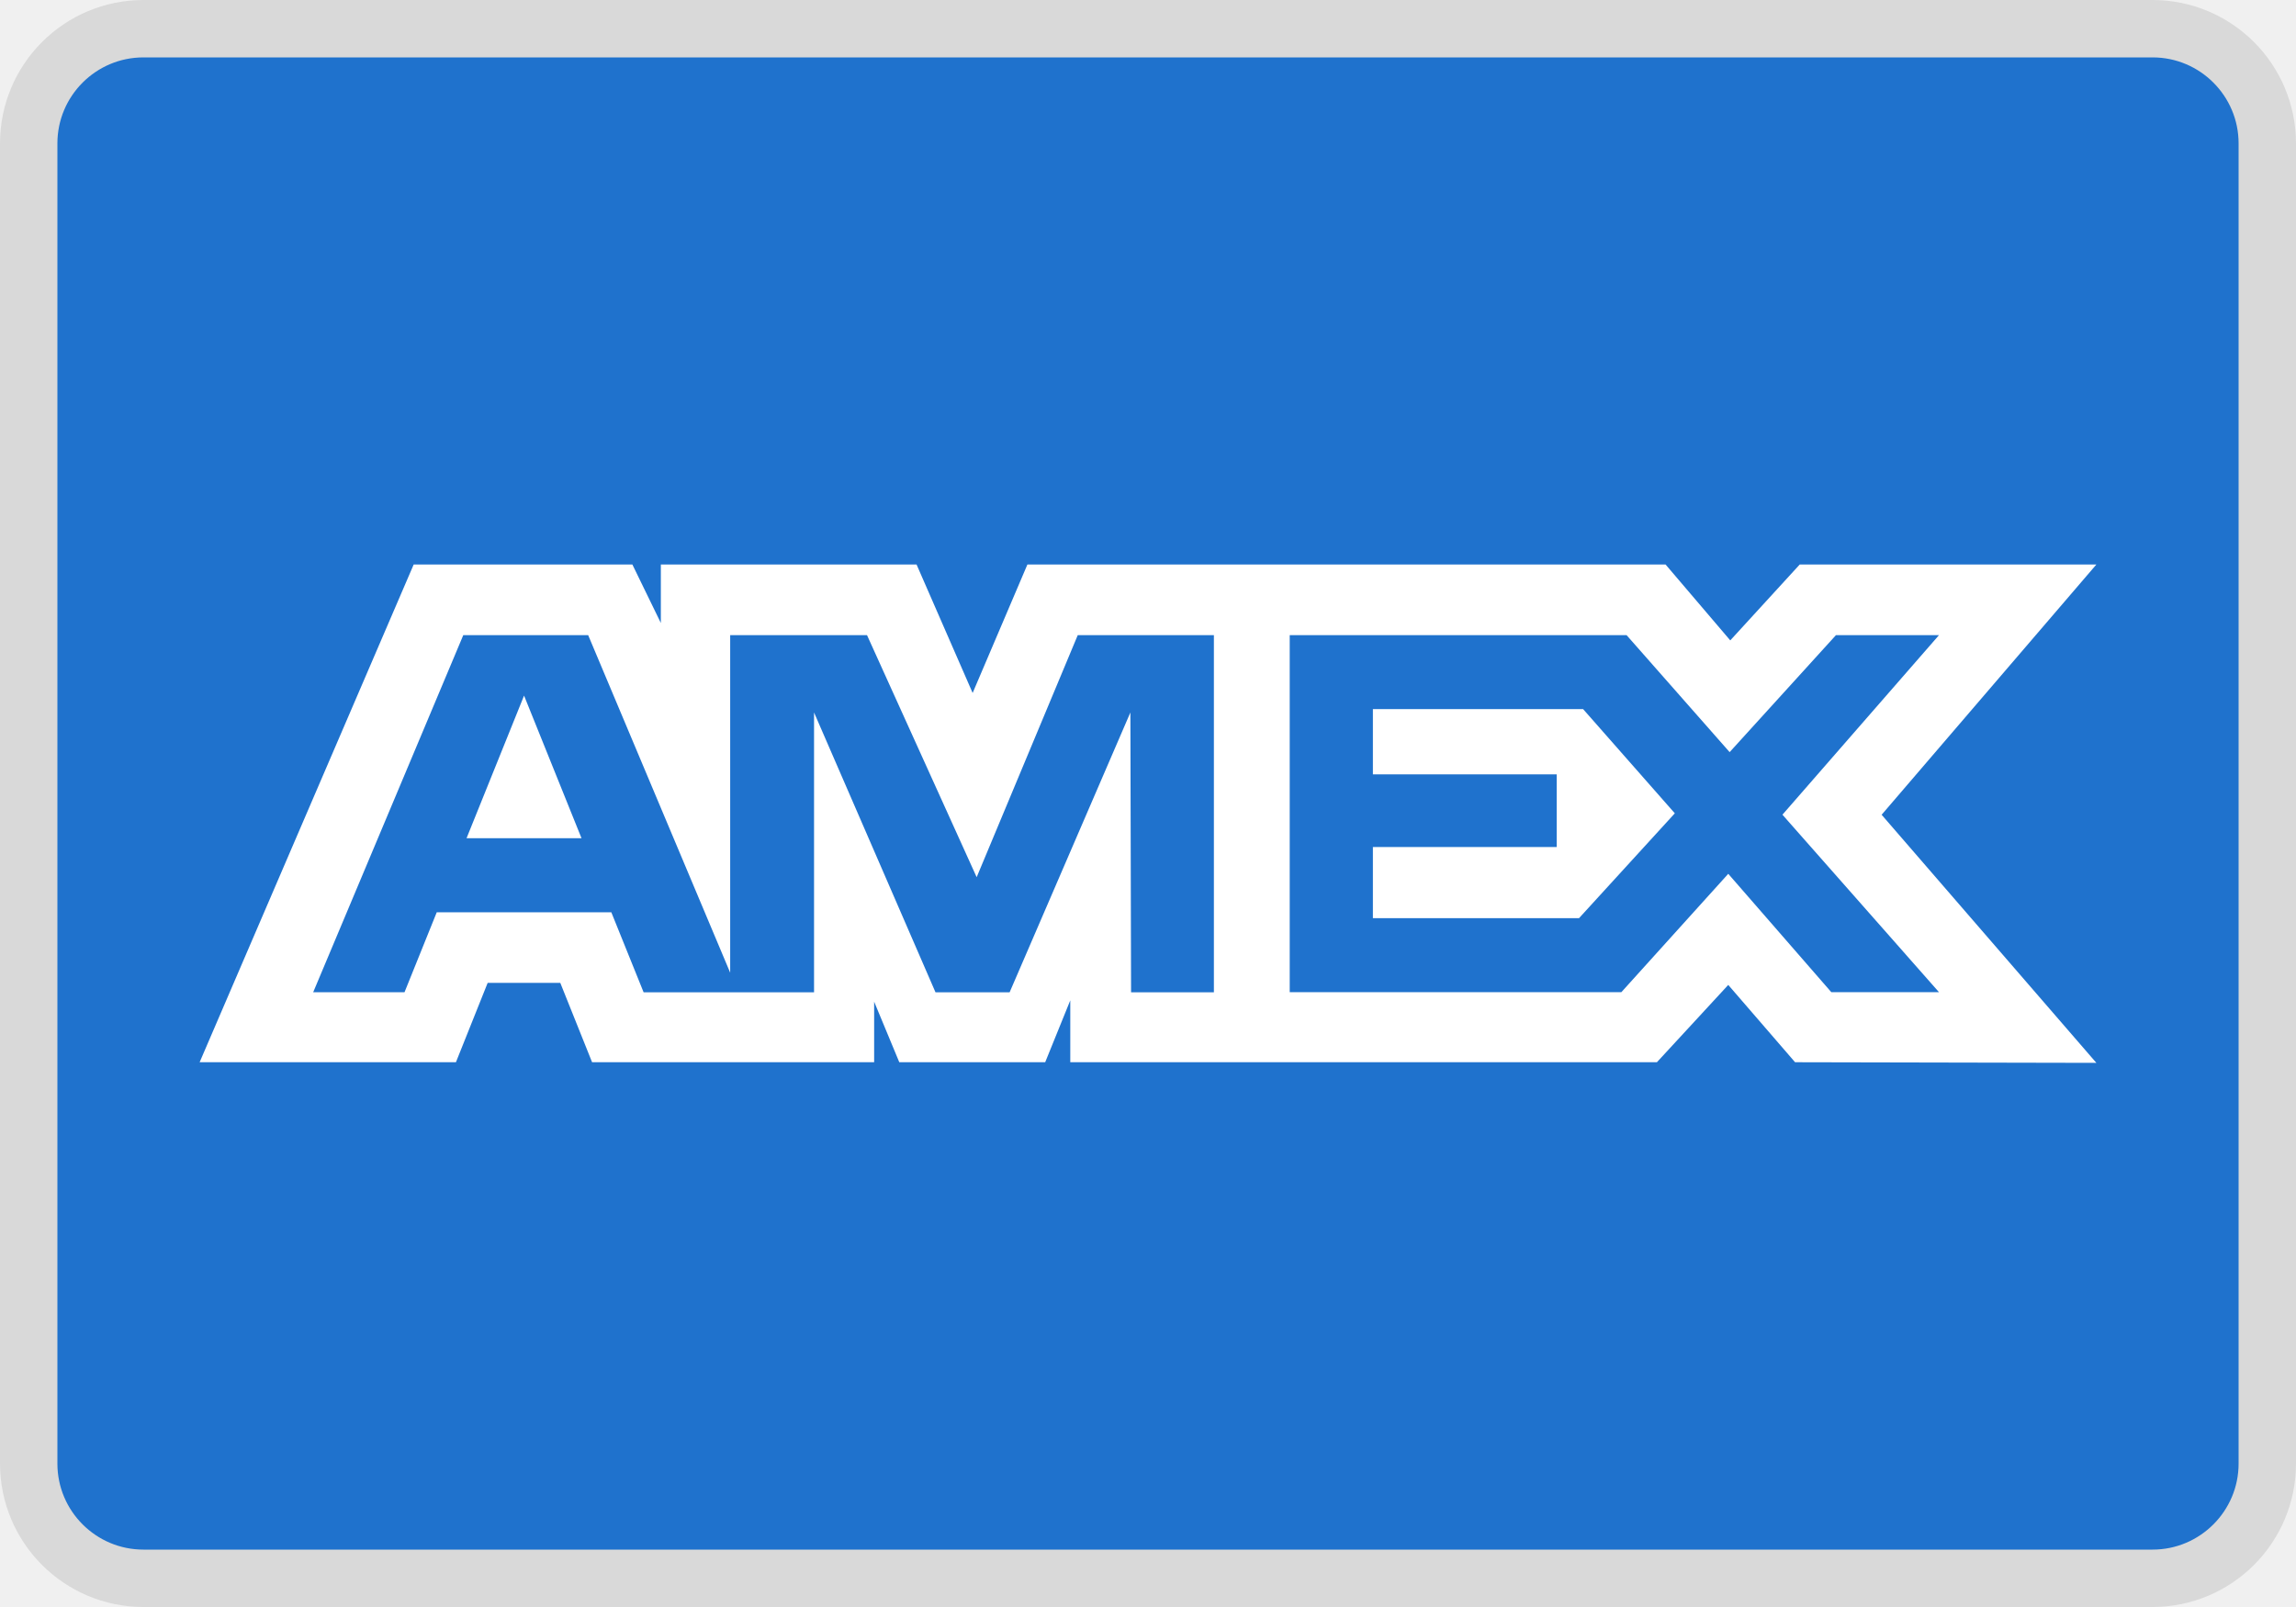
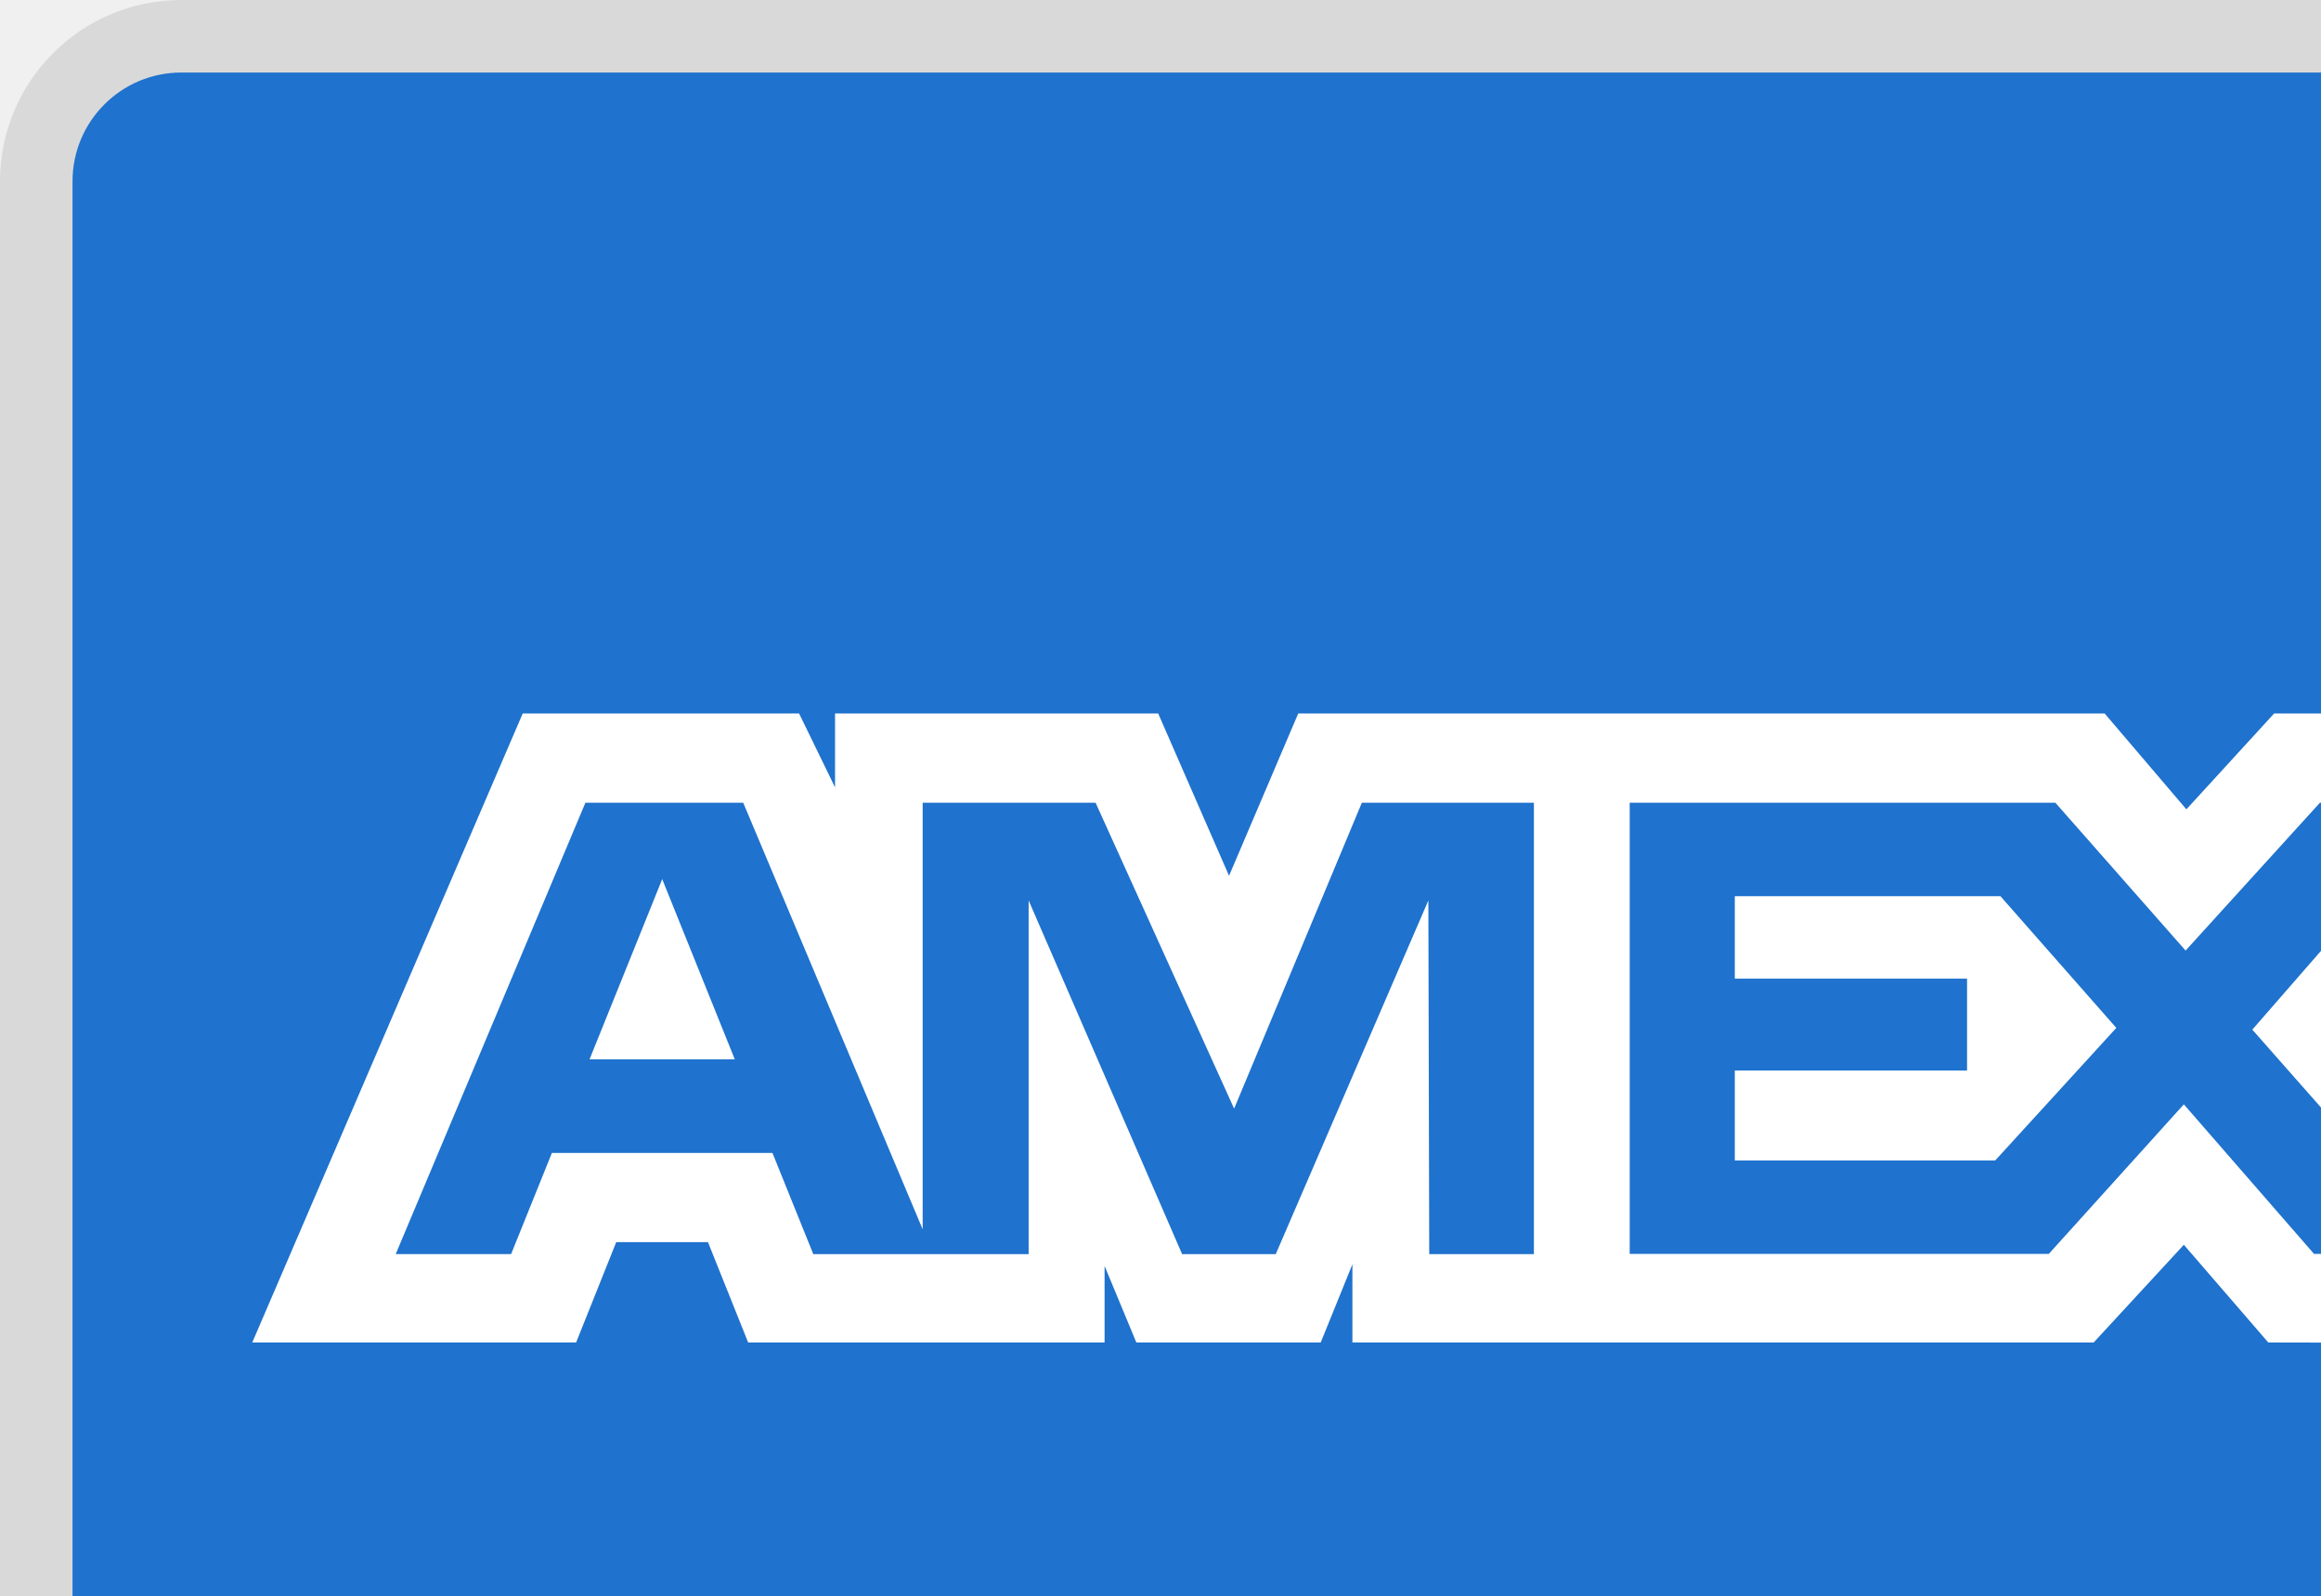
- <svg xmlns="http://www.w3.org/2000/svg" width="40" height="28" viewBox="0 0 40 28" fill="none">
+ <svg xmlns="http://www.w3.org/2000/svg" width="32" height="22,4" viewBox="0 0 32 22" fill="none">
  <g id="Payment-Method-Amex">
    <rect id="BASE" x="0.5" y="0.5" width="39" height="27" rx="2" fill="#1F72CD" stroke="#D9D9D9" />
    <path id="AMEX" fill-rule="evenodd" clip-rule="evenodd" d="M7.207 9.836L3.478 18.508H7.943L8.496 17.125H9.761L10.315 18.508H15.229V17.453L15.667 18.508H18.209L18.646 17.43V18.508H28.866L30.109 17.161L31.273 18.508L36.522 18.519L32.781 14.196L36.522 9.836H31.354L30.144 11.158L29.017 9.836H17.899L16.945 12.074L15.968 9.836H11.513V10.855L11.017 9.836H7.207ZM22.469 11.067H28.338L30.133 13.105L31.985 11.067H33.78L31.053 14.195L33.78 17.287H31.904L30.109 15.225L28.247 17.287H22.469V11.067ZM23.918 13.492V12.356V12.355H27.58L29.178 14.171L27.509 15.998H23.918V14.758H27.12V13.492H23.918ZM8.071 11.067H10.247L12.721 16.948V11.067H15.105L17.015 15.284L18.776 11.067H21.148V17.29H19.705L19.693 12.414L17.589 17.29H16.298L14.182 12.414V17.29H11.213L10.65 15.895H7.609L7.047 17.289H5.456L8.071 11.067ZM8.128 14.605L9.13 12.12L10.131 14.605H8.128Z" fill="white" />
  </g>
</svg>
